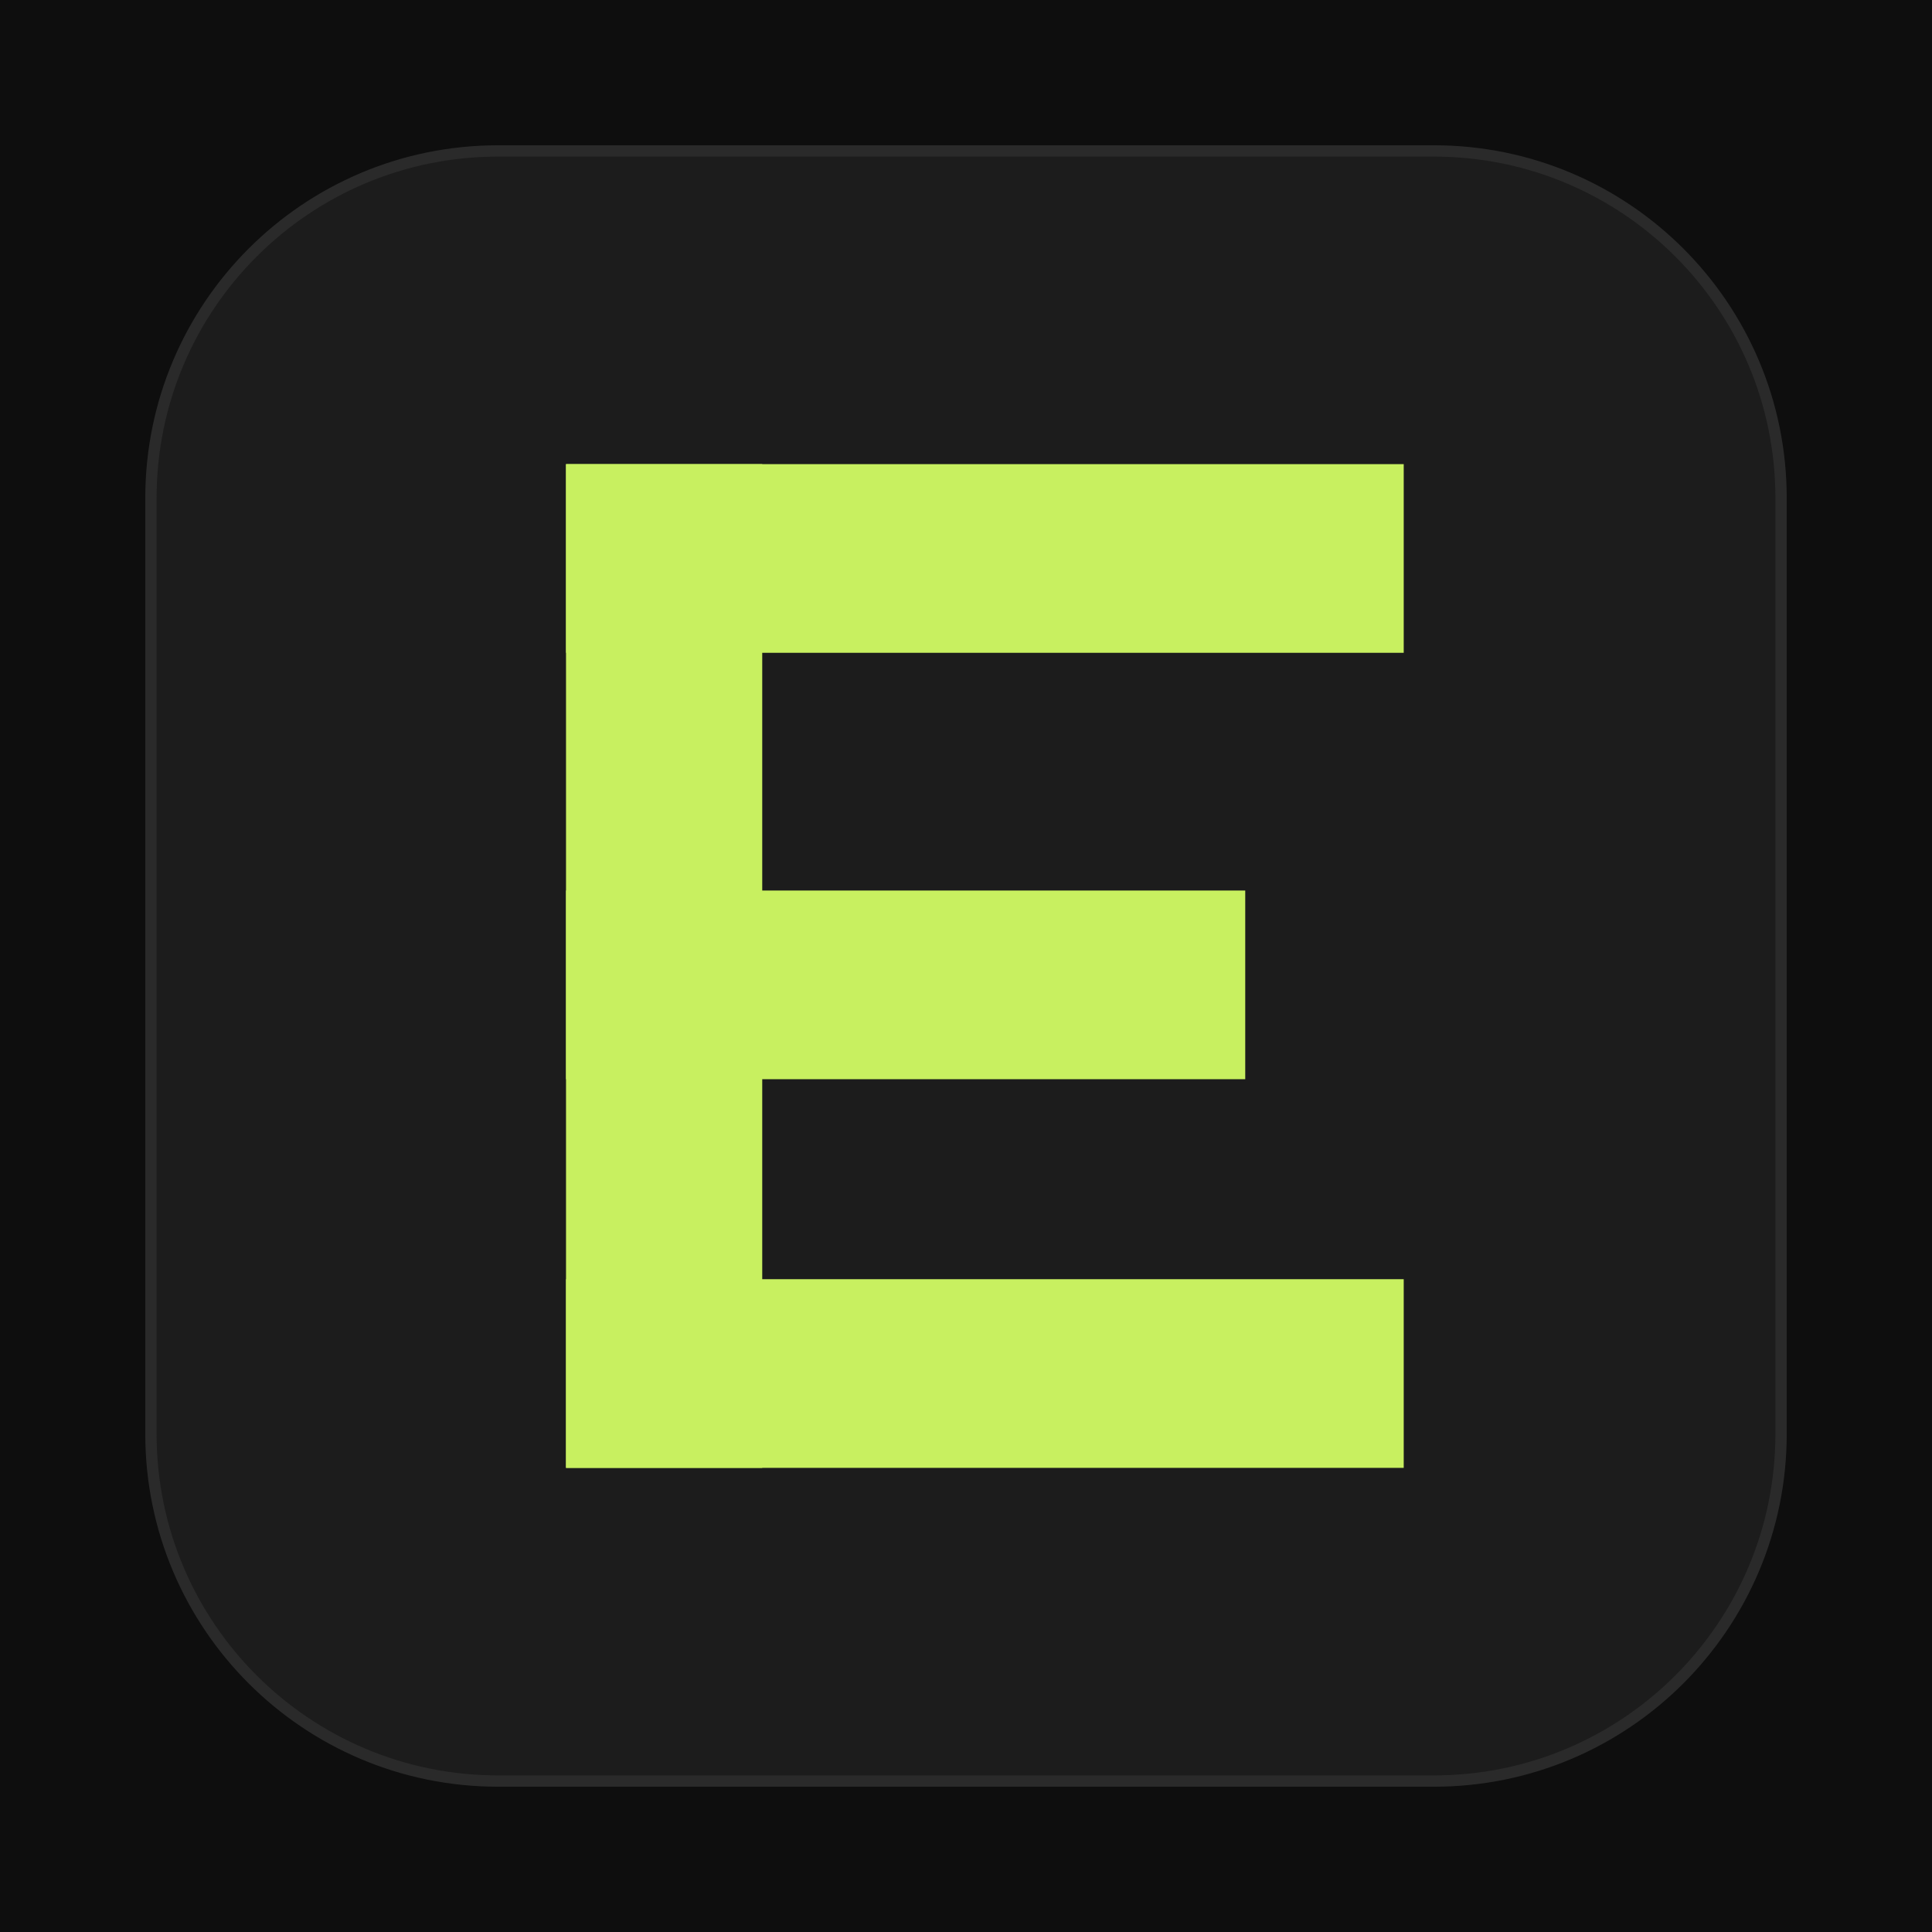
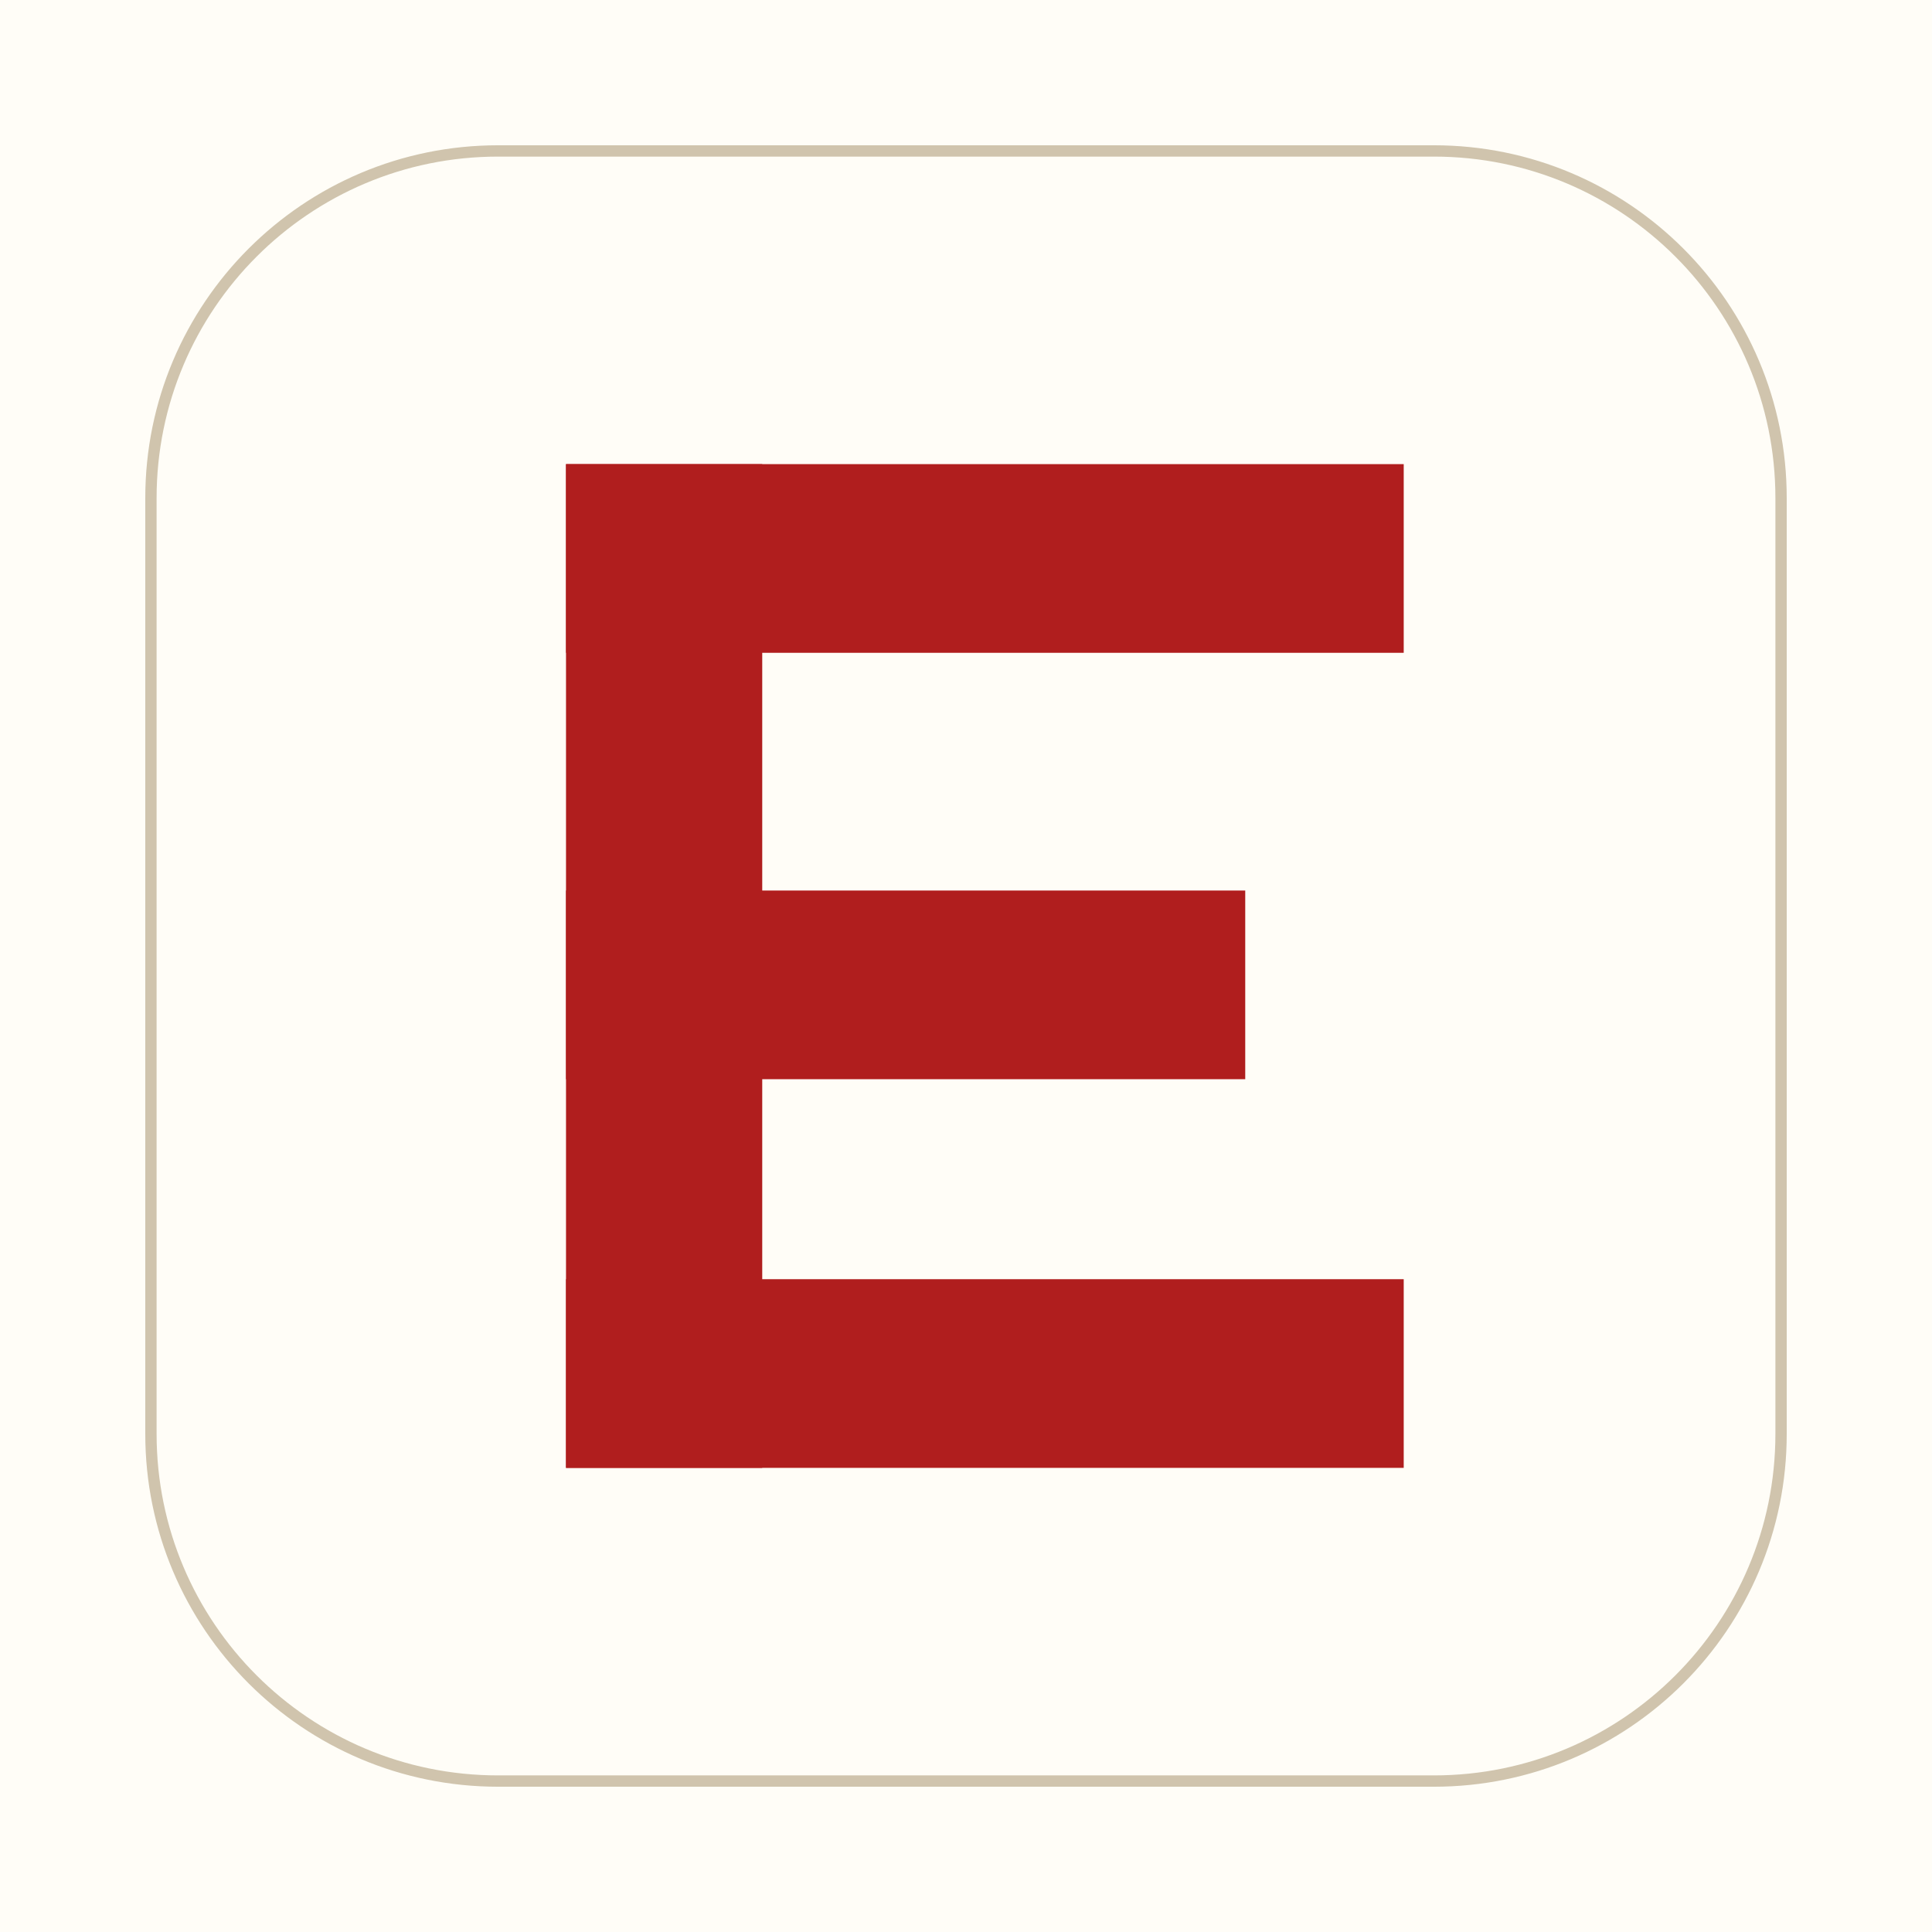
<svg xmlns="http://www.w3.org/2000/svg" viewBox="0 0 512 512" width="512" height="512" role="img" aria-label="EuroPress">
-   <rect width="512" height="512" fill="#0e0e0e" />
-   <rect x="40" y="40" width="432" height="432" rx="92" fill="#1c1c1c" stroke="#2a2a2a" stroke-width="3" />
-   <g fill="#c8f060">
+   <rect width="512" height="512" fill="#fffdf7" />
+   <rect x="40" y="40" width="432" height="432" rx="92" fill="#fffdf7" stroke="#d0c4ad" stroke-width="3" />
+   <g fill="#b01e1e">
    <rect x="150" y="123" width="52" height="266" />
    <rect x="150" y="123" width="222" height="50" />
    <rect x="150" y="236" width="180" height="50" />
    <rect x="150" y="339" width="222" height="50" />
  </g>
</svg>
